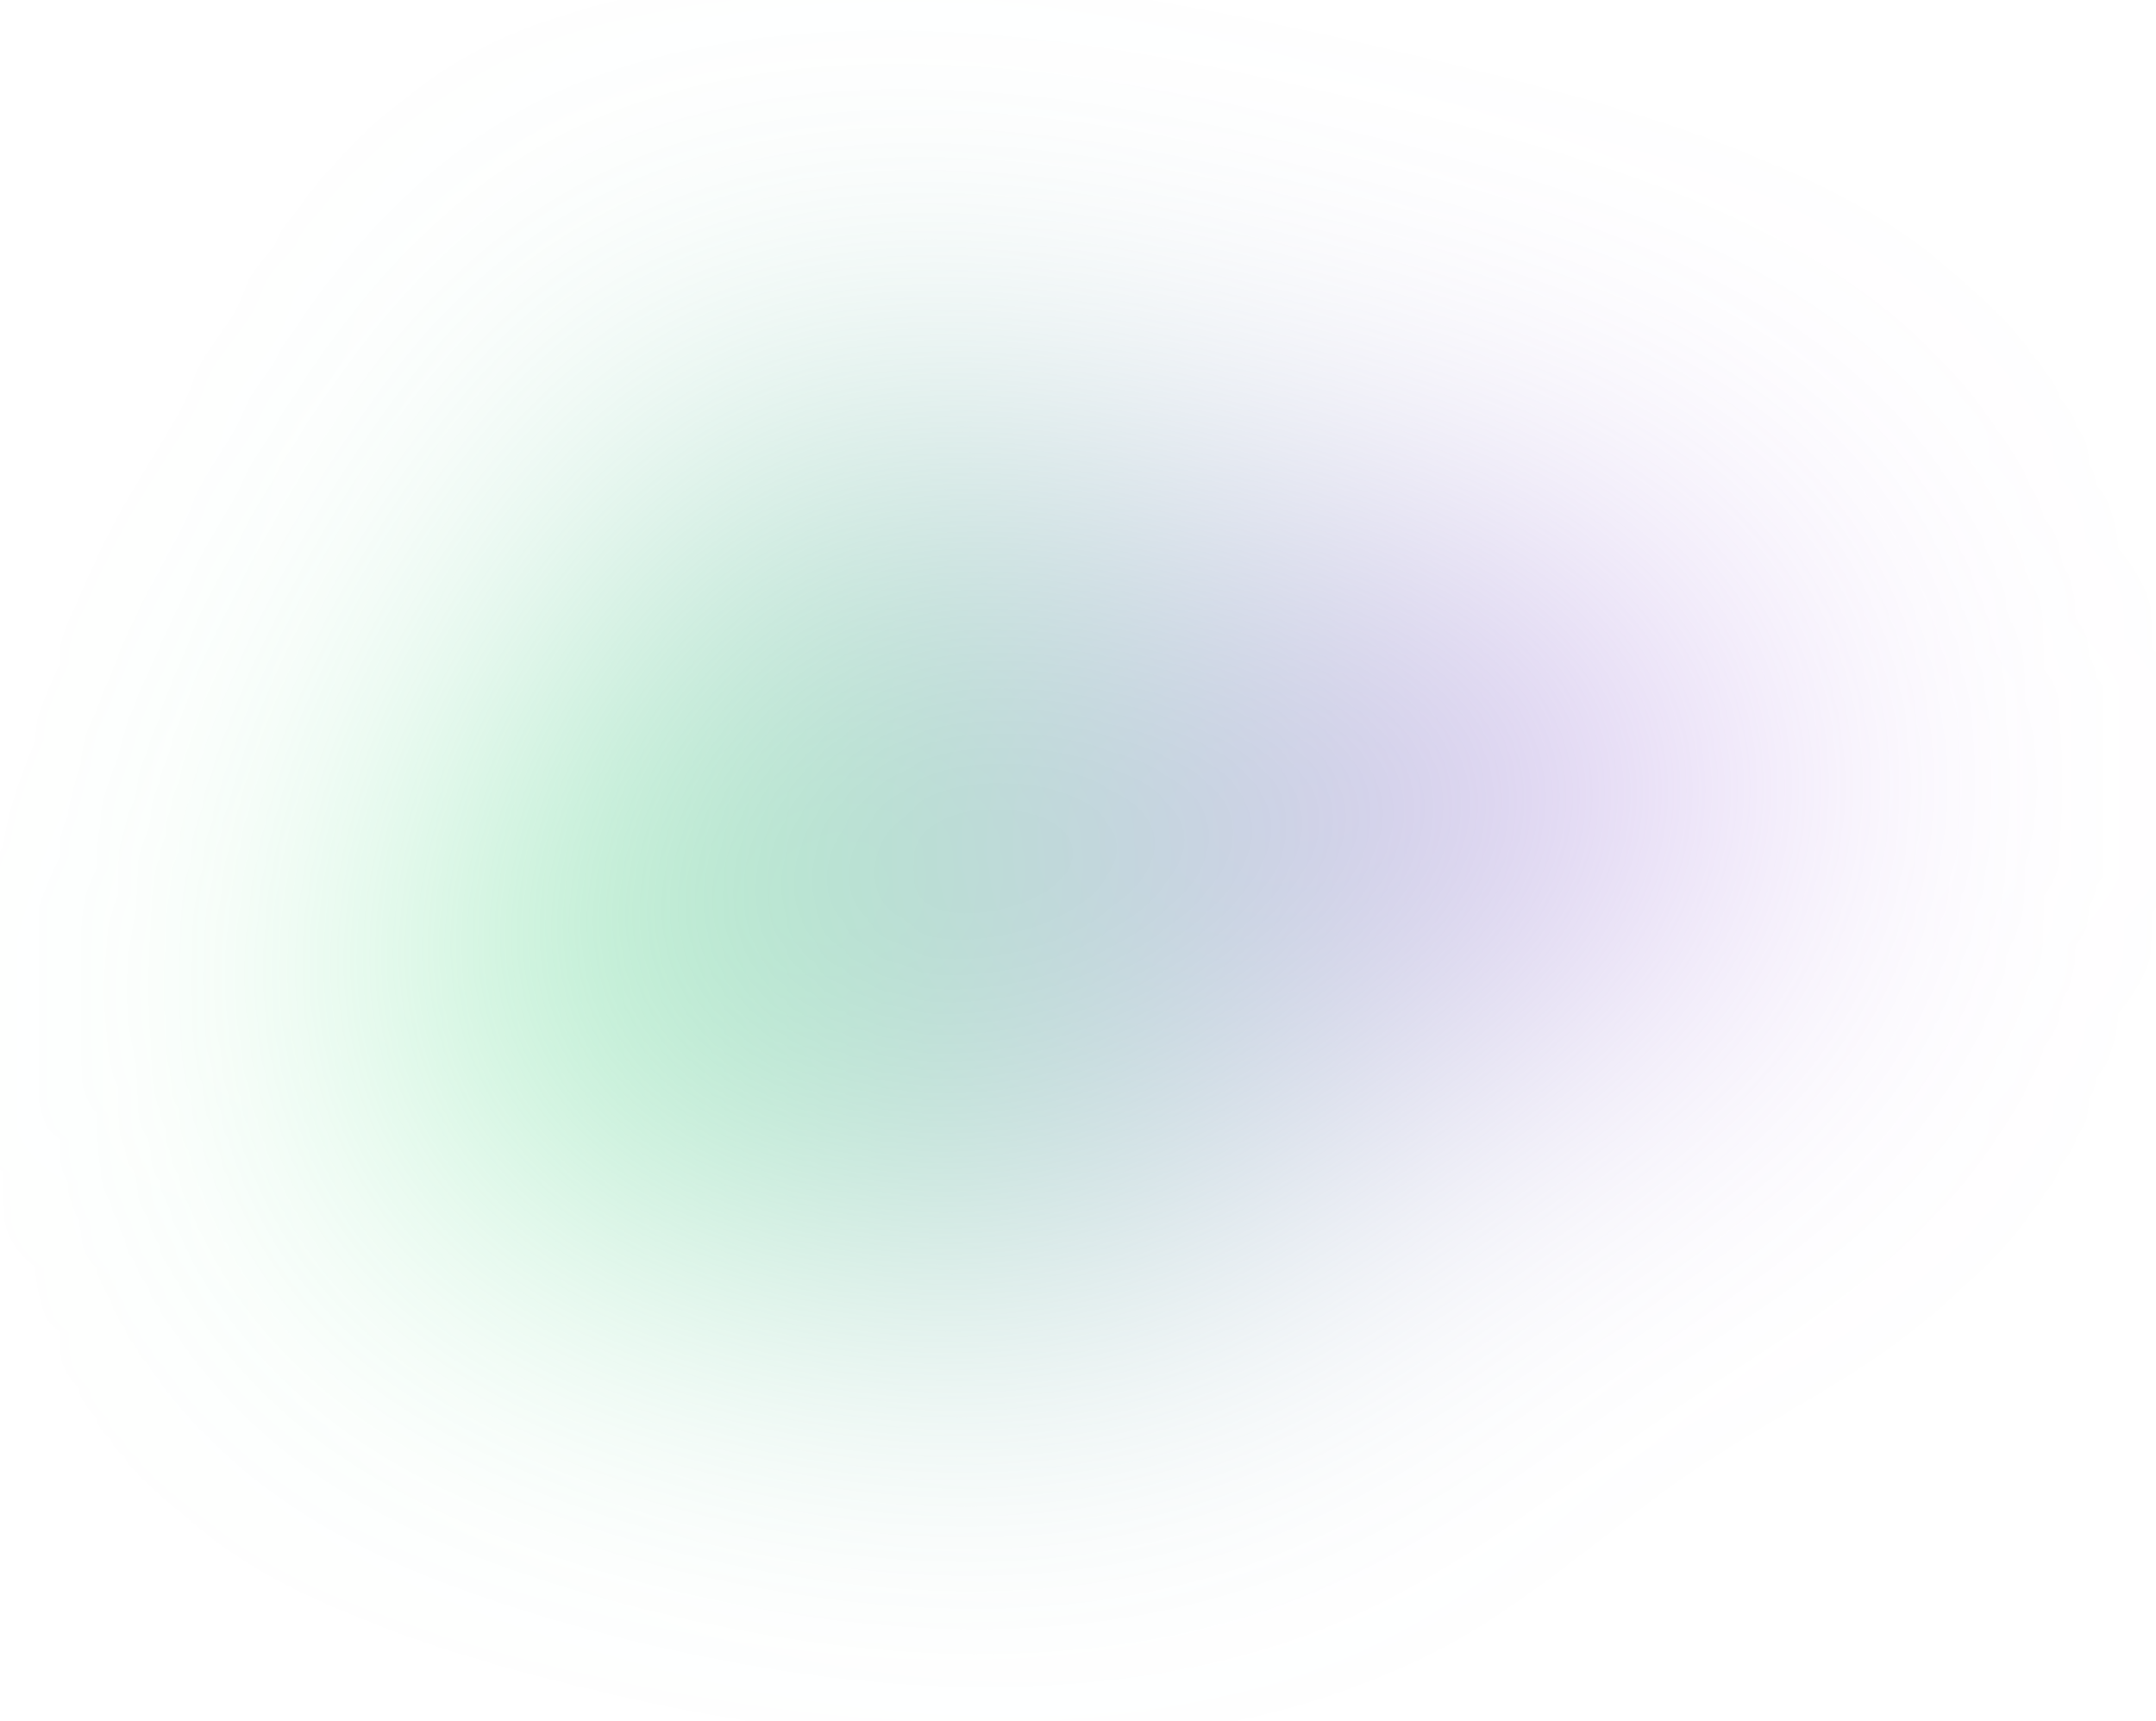
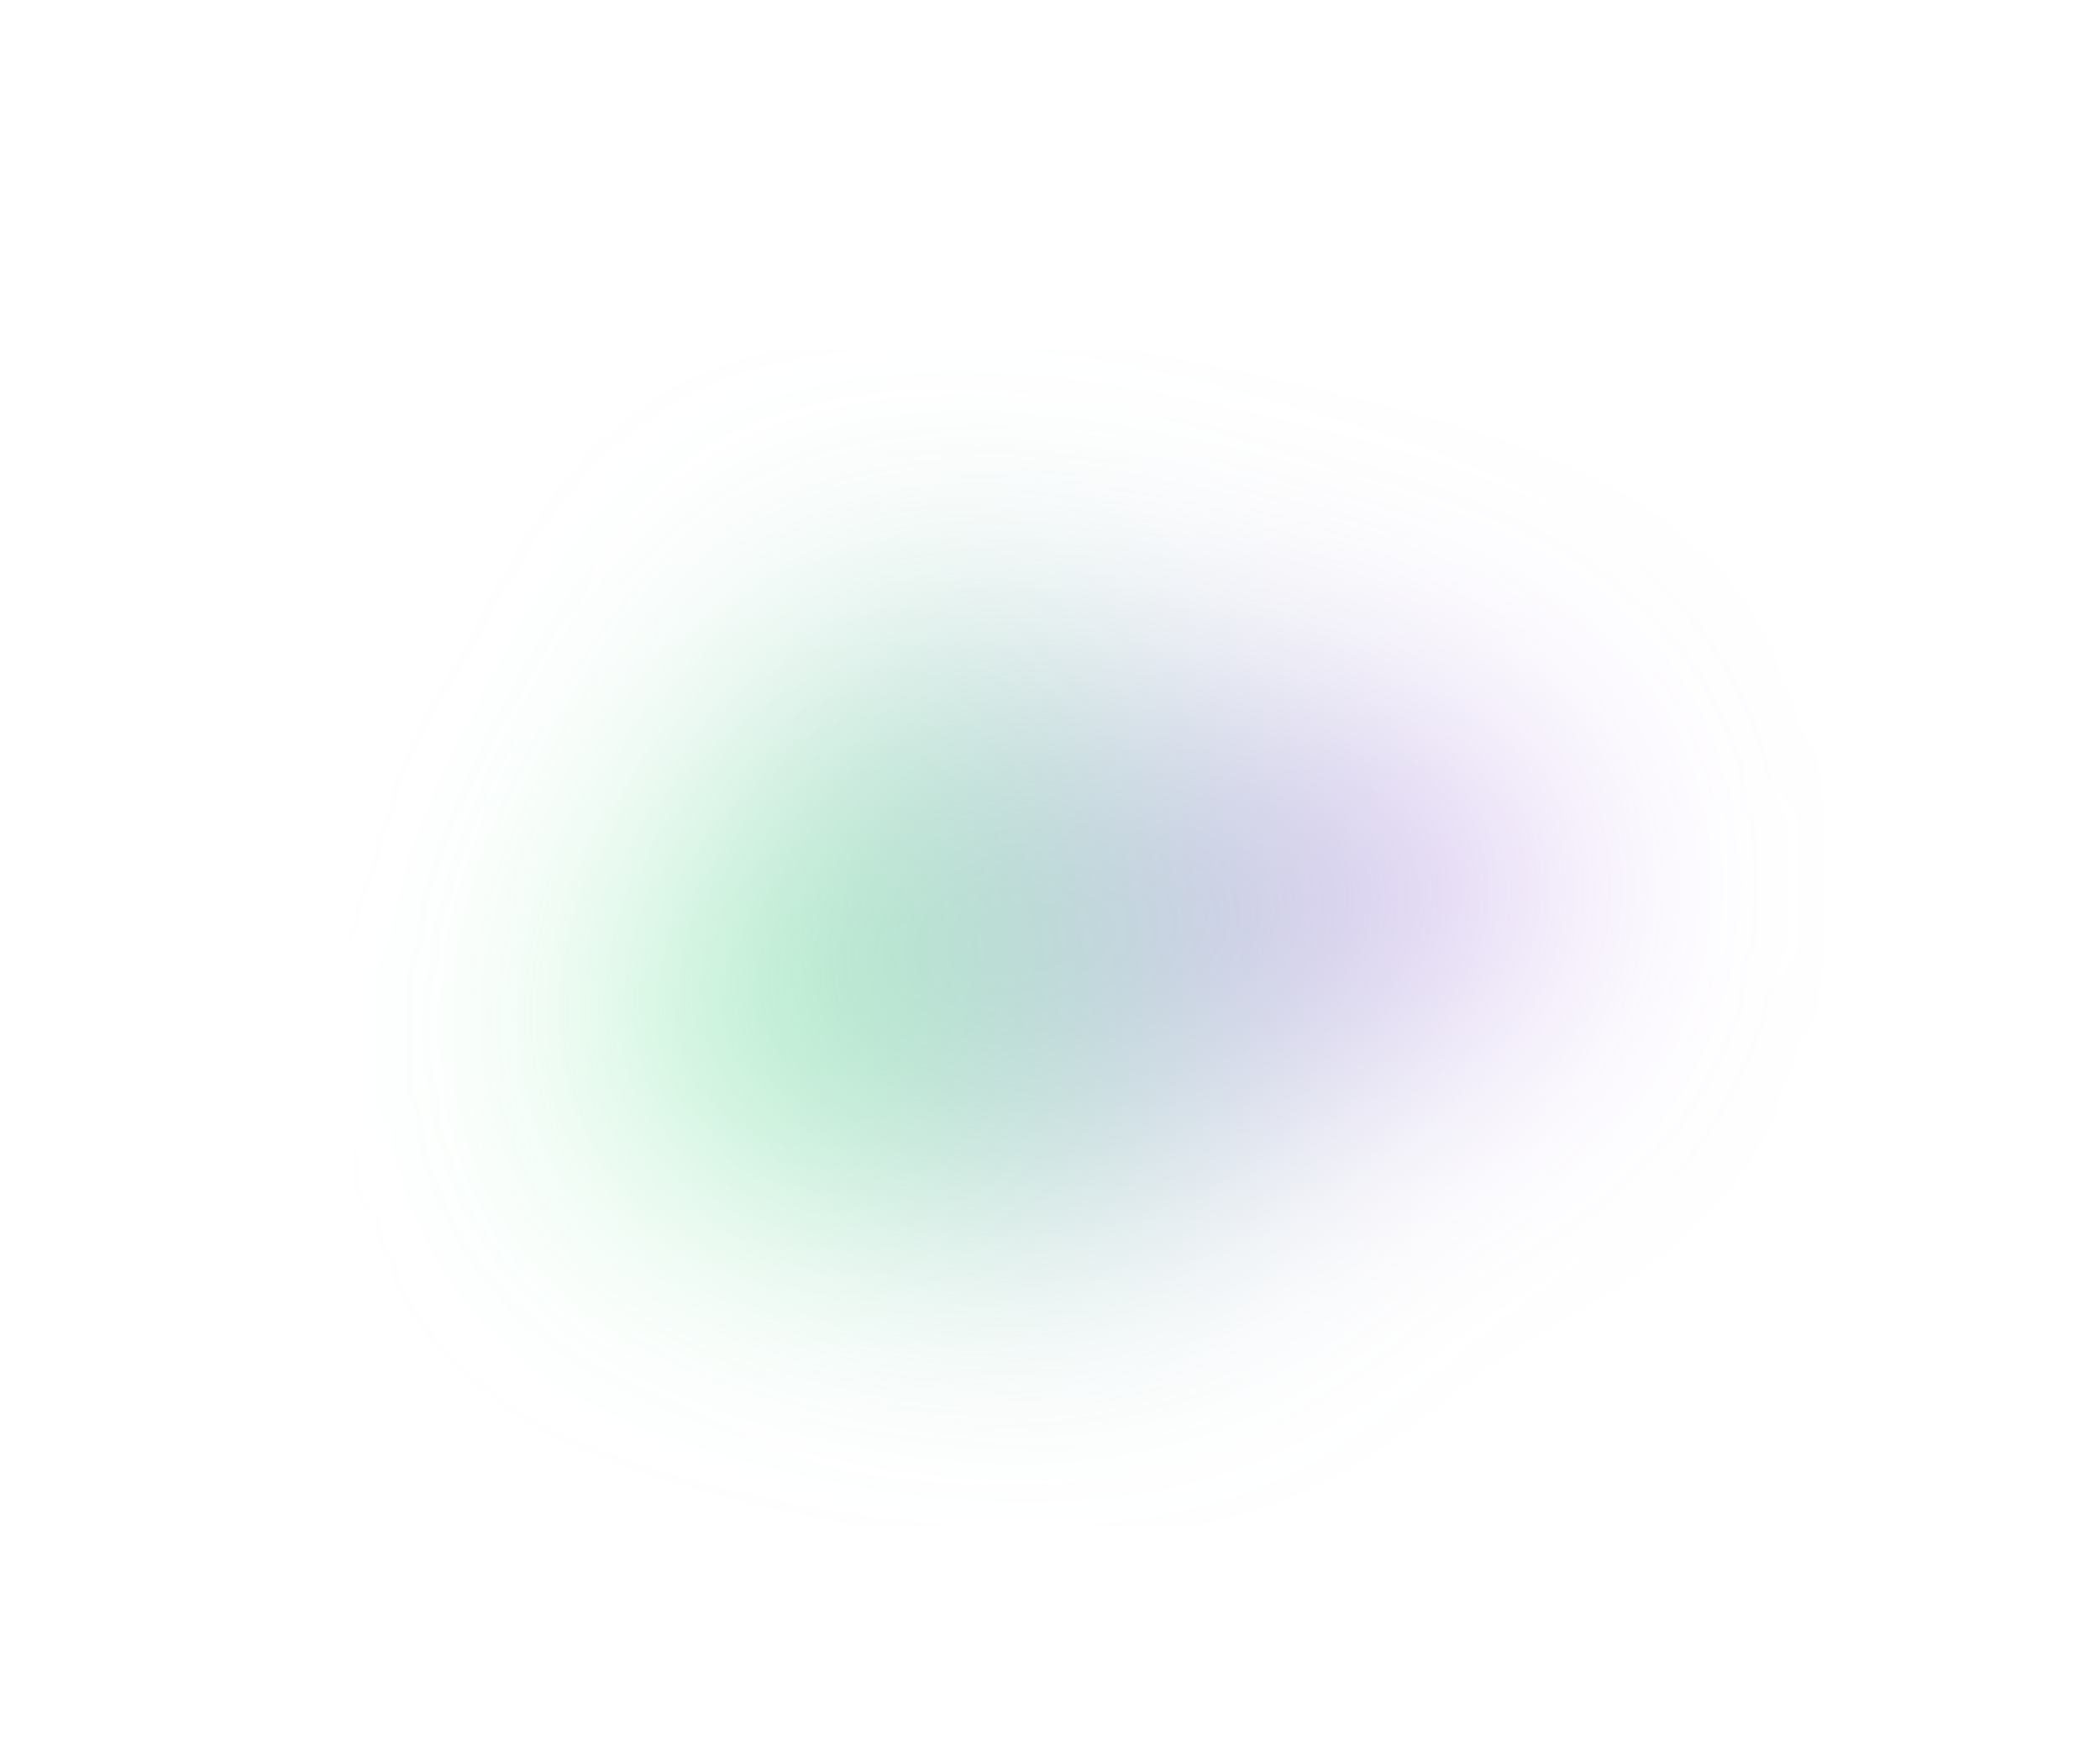
- <svg xmlns="http://www.w3.org/2000/svg" width="2105" height="1680" viewBox="0 0 2105 1680" fill="none">
+ <svg xmlns="http://www.w3.org/2000/svg" width="3000" height="2500" viewBox="-500 -500 3000 2500" fill="none">
  <g filter="url(#filter0_f_653_168)">
    <path d="M1064.58 1280C919.022 1278.89 612.867 1203.36 475.2 1156C307.935 1098.46 454.317 751.144 579.394 625.945C678.278 526.964 585.787 408.194 725.415 400.755C913.78 390.72 1232.23 483.266 1416.14 525.254C1539.34 553.38 1655.26 586.086 1694.84 706.235C1743.89 855.146 1591.54 979.399 1439.15 1015.55C1315.19 1044.95 1191.97 1280.97 1064.58 1280Z" fill="url(#paint0_linear_653_168)" fill-opacity="0.4" />
  </g>
  <defs>
    <filter id="filter0_f_653_168" x="0" y="0" width="2104.2" height="1680" filterUnits="userSpaceOnUse" color-interpolation-filters="sRGB">
      <feFlood flood-opacity="0" result="BackgroundImageFix" />
      <feBlend mode="normal" in="SourceGraphic" in2="BackgroundImageFix" result="shape" />
      <feGaussianBlur stdDeviation="200" result="effect1_foregroundBlur_653_168" />
    </filter>
    <linearGradient id="paint0_linear_653_168" x1="400.203" y1="911" x2="1732.34" y2="770.963" gradientUnits="userSpaceOnUse">
      <stop stop-color="#14E757" />
      <stop offset="1" stop-color="#AC43F1" />
    </linearGradient>
  </defs>
</svg>
